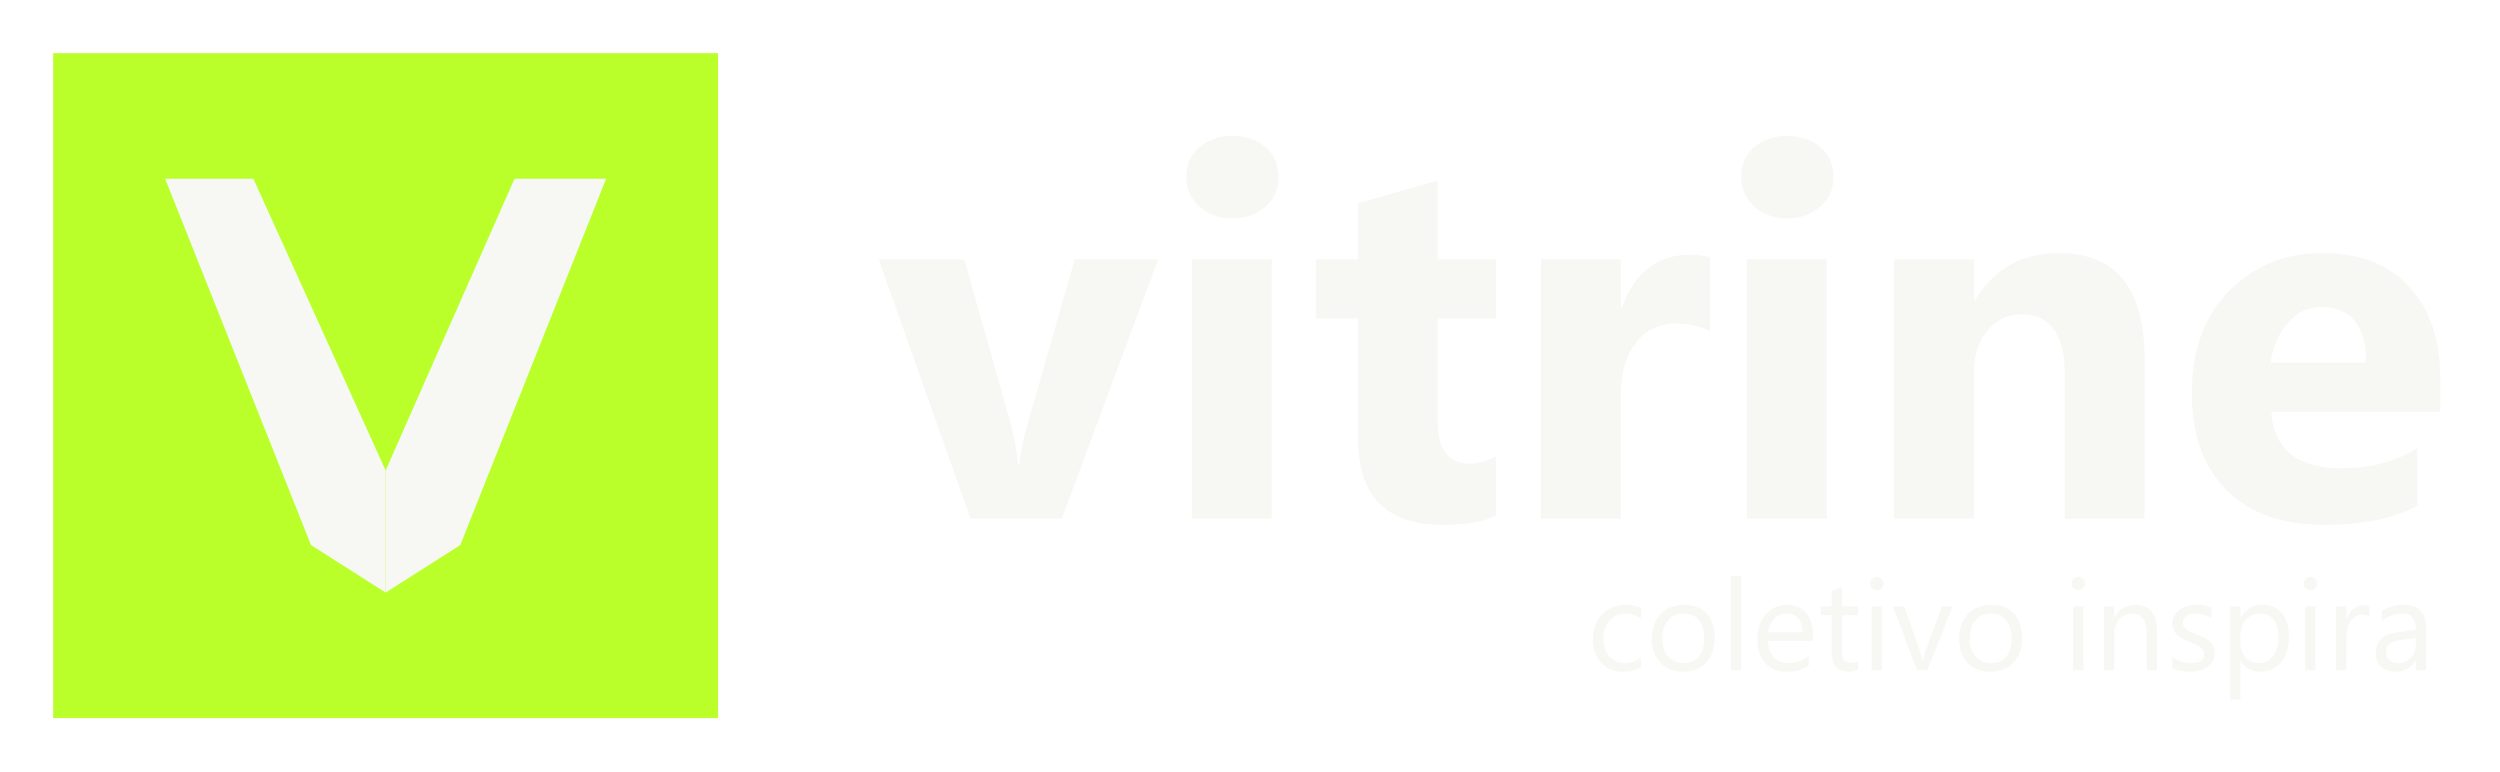
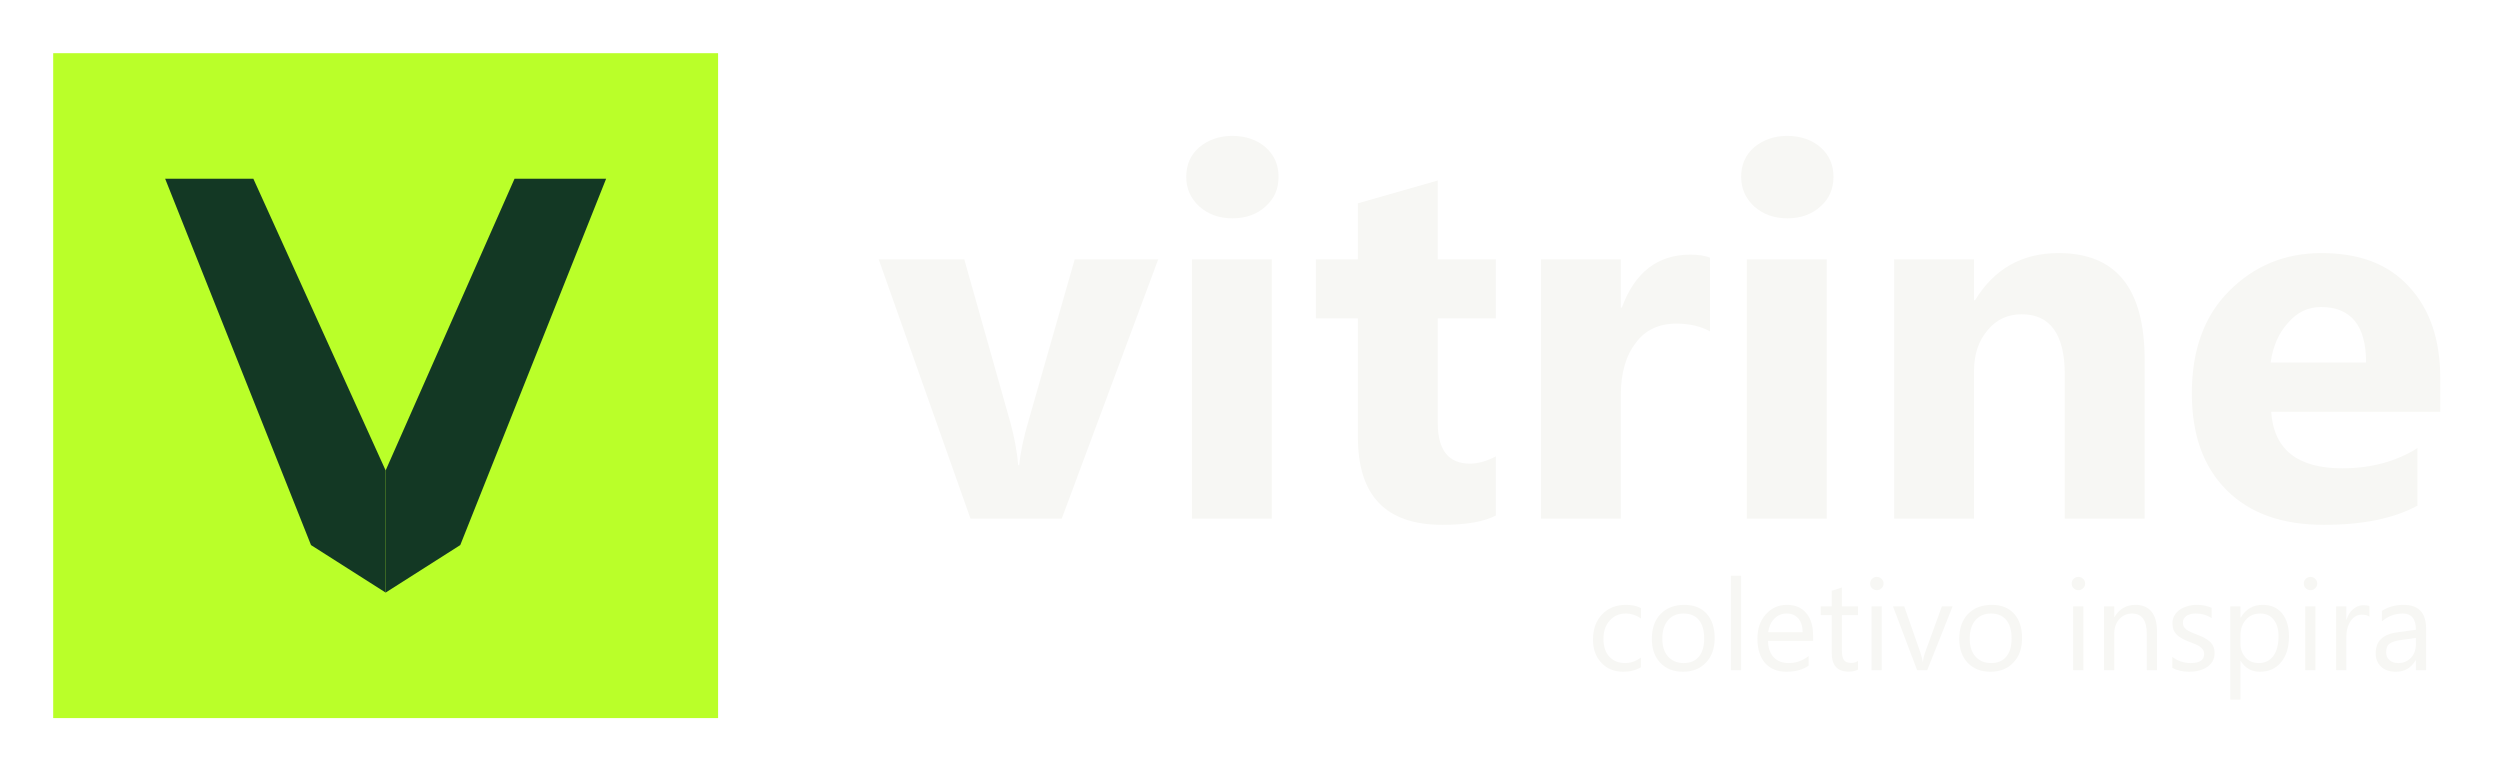
<svg xmlns="http://www.w3.org/2000/svg" xmlns:xlink="http://www.w3.org/1999/xlink" viewBox="0 0 470 145" width="470" height="145" role="img" aria-labelledby="brand-title">
  <defs>
    <path id="font_1_89" d="M.541 .5 .355 0H.179L.002 .5H.167L.254 .192C.264 .157 .269 .127 .271 .103H.273C.275 .126 .281 .155 .291 .189L.38 .5H.541Z" />
    <path id="font_1_76" d="M.143 .579C.117 .579 .096 .587 .079 .602 .062 .618 .054 .637 .054 .659 .054 .682 .062 .701 .079 .716 .096 .73 .117 .738 .143 .738 .169 .738 .191 .73 .207 .716 .224 .701 .232 .682 .232 .659 .232 .636 .224 .617 .207 .602 .191 .587 .169 .579 .143 .579M.219 0H.065V.5H.219V0Z" />
    <path id="font_1_87" d="M.367 .006C.344-.006 .31-.012 .264-.012 .155-.012 .101 .044 .101 .157V.386H.02V.5H.101V.608L.255 .652V.5H.367V.386H.255V.184C.255 .132 .276 .106 .317 .106 .333 .106 .35 .111 .367 .12V.006Z" />
    <path id="font_1_85" d="M.391 .361C.373 .371 .351 .376 .326 .376 .293 .376 .266 .364 .248 .339 .229 .315 .219 .281 .219 .239V0H.065V.5H.219V.407H.221C.246 .475 .29 .509 .353 .509 .369 .509 .382 .507 .391 .503V.361Z" />
    <path id="font_1_81" d="M.548 0H.394V.278C.394 .355 .366 .394 .311 .394 .284 .394 .262 .384 .245 .363 .228 .343 .219 .317 .219 .285V0H.065V.5H.219V.421H.221C.258 .482 .312 .512 .382 .512 .493 .512 .548 .444 .548 .306V0Z" />
    <path id="font_1_72" d="M.514 .206H.188C.193 .133 .239 .097 .325 .097 .38 .097 .429 .11 .47 .136V.025C.424 0 .364-.012 .29-.012 .209-.012 .147 .01 .102 .055 .057 .1 .035 .162 .035 .242 .035 .325 .059 .391 .107 .439 .156 .488 .215 .512 .285 .512 .358 .512 .414 .491 .454 .447 .494 .404 .514 .345 .514 .271V.206M.371 .301C.371 .372 .342 .408 .284 .408 .259 .408 .238 .398 .22 .377 .202 .357 .191 .331 .187 .301H.371Z" />
    <path id="endorsement_font_1_70" d="M.422 .023C.383-0 .338-.012 .285-.012 .214-.012 .156 .011 .113 .058 .069 .104 .047 .164 .047 .238 .047 .321 .07 .387 .118 .437 .165 .487 .228 .512 .307 .512 .351 .512 .389 .504 .423 .487V.405C.386 .431 .346 .444 .304 .444 .253 .444 .211 .426 .178 .389 .145 .353 .129 .305 .129 .245 .129 .187 .144 .14 .175 .106 .206 .073 .247 .056 .299 .056 .342 .056 .383 .07 .422 .099V.023Z" />
    <path id="endorsement_font_1_82" d="M.29-.012C.216-.012 .157 .012 .113 .058 .069 .105 .047 .167 .047 .244 .047 .328 .07 .394 .116 .441 .162 .488 .224 .512 .302 .512 .376 .512 .434 .489 .476 .443 .518 .397 .539 .333 .539 .252 .539 .172 .517 .108 .471 .06 .426 .012 .366-.012 .29-.012M.296 .444C.244 .444 .204 .427 .174 .392 .144 .357 .129 .309 .129 .247 .129 .188 .144 .141 .174 .107 .205 .073 .245 .056 .296 .056 .348 .056 .387 .072 .415 .106 .443 .139 .457 .187 .457 .249 .457 .312 .443 .36 .415 .394 .387 .427 .348 .444 .296 .444Z" />
    <path id="endorsement_font_1_79" d="M.161 0H.081V.74H.161V0Z" />
    <path id="endorsement_font_1_72" d="M.483 .23H.13C.131 .174 .146 .131 .175 .101 .203 .071 .243 .056 .293 .056 .349 .056 .401 .074 .448 .111V.036C.404 .004 .346-.012 .274-.012 .203-.012 .148 .011 .107 .056 .067 .102 .047 .166 .047 .248 .047 .326 .069 .389 .113 .438 .157 .487 .212 .512 .277 .512 .343 .512 .393 .491 .429 .448 .465 .406 .483 .347 .483 .272V.23M.401 .298C.401 .344 .389 .38 .367 .406 .345 .431 .315 .444 .276 .444 .238 .444 .206 .431 .18 .404 .153 .377 .137 .341 .131 .298H.401Z" />
    <path id="endorsement_font_1_87" d="M.313 .005C.294-.006 .269-.011 .238-.011 .151-.011 .107 .038 .107 .136V.432H.021V.5H.107V.622L.187 .648V.5H.313V.432H.187V.15C.187 .116 .193 .092 .204 .078 .215 .064 .234 .057 .261 .057 .281 .057 .298 .062 .313 .073V.005Z" />
    <path id="endorsement_font_1_76" d="M.122 .627C.108 .627 .096 .632 .085 .642 .075 .651 .07 .664 .07 .679 .07 .694 .075 .706 .085 .716 .096 .726 .108 .731 .122 .731 .137 .731 .149 .726 .159 .716 .17 .706 .175 .694 .175 .679 .175 .664 .17 .652 .159 .642 .149 .632 .137 .627 .122 .627M.161 0H.081V.5H.161V0Z" />
    <path id="endorsement_font_1_89" d="M.474 .5 .275 0H.196L.007 .5H.095L.222 .137C.231 .11 .237 .087 .239 .067H.241C.244 .092 .25 .115 .257 .135L.39 .5H.474Z" />
    <path id="endorsement_font_1_3" d="" />
    <path id="endorsement_font_1_81" d="M.496 0H.416V.285C.416 .391 .377 .444 .3 .444 .26 .444 .227 .429 .2 .399 .174 .369 .161 .331 .161 .285V0H.081V.5H.161V.417H.163C.201 .48 .256 .512 .327 .512 .382 .512 .424 .494 .453 .459 .482 .423 .496 .372 .496 .306V0Z" />
    <path id="endorsement_font_1_86" d="M.051 .018V.104C.094 .072 .142 .056 .195 .056 .265 .056 .3 .079 .3 .126 .3 .139 .297 .151 .291 .16 .285 .169 .277 .177 .267 .185 .257 .192 .245 .198 .231 .204 .217 .21 .202 .215 .186 .222 .164 .23 .144 .239 .128 .248 .111 .257 .097 .267 .086 .279 .074 .29 .066 .303 .06 .317 .055 .331 .052 .348 .052 .367 .052 .391 .057 .411 .068 .429 .079 .448 .093 .463 .111 .475 .129 .487 .149 .496 .172 .502 .195 .509 .219 .512 .243 .512 .286 .512 .325 .504 .359 .489V.408C.323 .432 .28 .444 .232 .444 .217 .444 .204 .443 .192 .439 .18 .436 .17 .431 .161 .425 .152 .419 .146 .411 .141 .403 .136 .394 .134 .384 .134 .374 .134 .361 .136 .35 .141 .341 .146 .333 .153 .325 .162 .318 .171 .311 .182 .305 .195 .299 .208 .294 .223 .288 .239 .281 .261 .273 .281 .264 .299 .255 .316 .246 .331 .236 .344 .225 .356 .214 .366 .201 .372 .186 .379 .171 .382 .154 .382 .134 .382 .109 .377 .088 .366 .069 .355 .051 .34 .036 .322 .024 .304 .012 .283 .003 .259-.003 .236-.009 .211-.012 .185-.012 .133-.012 .089-.002 .051 .018Z" />
    <path id="endorsement_font_1_83" d="M.163 .072H.161V-.23H.081V.5H.161V.412H.163C.202 .479 .26 .512 .336 .512 .4 .512 .451 .489 .487 .445 .523 .4 .541 .34 .541 .265 .541 .181 .521 .114 .48 .064 .439 .013 .384-.012 .313-.012 .248-.012 .198 .016 .163 .072M.161 .274V.204C.161 .163 .175 .128 .201 .099 .228 .07 .262 .056 .304 .056 .352 .056 .39 .074 .418 .111 .445 .148 .459 .2 .459 .266 .459 .322 .446 .365 .42 .397 .395 .429 .36 .444 .316 .444 .269 .444 .232 .428 .204 .396 .175 .363 .161 .323 .161 .274Z" />
    <path id="endorsement_font_1_85" d="M.342 .419C.328 .43 .308 .435 .281 .435 .247 .435 .219 .419 .196 .387 .173 .354 .161 .311 .161 .255V0H.081V.5H.161V.397H.163C.174 .432 .192 .46 .215 .479 .239 .499 .265 .509 .294 .509 .315 .509 .331 .507 .342 .502V.419Z" />
    <path id="endorsement_font_1_68" d="M.439 0H.359V.078H.357C.322 .018 .271-.012 .203-.012 .153-.012 .114 .001 .086 .028 .058 .054 .044 .089 .044 .133 .044 .226 .099 .281 .209 .296L.359 .317C.359 .402 .325 .444 .256 .444 .196 .444 .141 .424 .093 .383V.465C.142 .496 .199 .512 .263 .512 .38 .512 .439 .45 .439 .325V0M.359 .253 .238 .236C.201 .231 .173 .222 .154 .209 .135 .196 .126 .172 .126 .139 .126 .114 .135 .094 .152 .079 .17 .063 .193 .056 .222 .056 .261 .056 .294 .07 .32 .097 .346 .125 .359 .16 .359 .203V.253Z" />
  </defs>
  <rect x="10" y="10" width="125" height="125" fill="#BAFF29" />
-   <g fill="#F7F7F4">
+   <g fill="#133824">
    <g class="blade-left">
      <path d="M31.046 33.597H47.628L72.5 88.444V111.403L58.469 102.474Z" />
    </g>
    <g class="blade-right">
      <path d="M72.5 88.444L96.735 33.597H113.954L86.531 102.474L72.5 111.403Z" />
    </g>
  </g>
  <g>
    <use data-text="v" xlink:href="#font_1_89" transform="matrix(97.5,0,0,-97.5,165,97.5)" fill="#F7F7F4" />
    <use data-text="i" xlink:href="#font_1_76" transform="matrix(97.5,0,0,-97.5,217.7475,97.5)" fill="#F7F7F4" />
    <use data-text="t" xlink:href="#font_1_87" transform="matrix(97.5,0,0,-97.5,245.4375,97.5)" fill="#F7F7F4" />
    <use data-text="r" xlink:href="#font_1_85" transform="matrix(97.5,0,0,-97.5,283.365,97.5)" fill="#F7F7F4" />
    <use data-text="i" xlink:href="#font_1_76" transform="matrix(97.5,0,0,-97.5,322.0725,97.5)" fill="#F7F7F4" />
    <use data-text="n" xlink:href="#font_1_81" transform="matrix(97.5,0,0,-97.5,349.7625,97.5)" fill="#F7F7F4" />
    <use data-text="e" xlink:href="#font_1_72" transform="matrix(97.5,0,0,-97.5,408.6525,97.5)" fill="#F7F7F4" />
    <use data-text="c" xlink:href="#endorsement_font_1_70" transform="matrix(24,0,0,-24,298.3555,126)" fill="#F7F7F4" />
    <use data-text="o" xlink:href="#endorsement_font_1_82" transform="matrix(24,0,0,-24,309.4195,126)" fill="#F7F7F4" />
    <use data-text="l" xlink:href="#endorsement_font_1_79" transform="matrix(24,0,0,-24,323.4595,126)" fill="#F7F7F4" />
    <use data-text="e" xlink:href="#endorsement_font_1_72" transform="matrix(24,0,0,-24,329.2675,126)" fill="#F7F7F4" />
    <use data-text="t" xlink:href="#endorsement_font_1_87" transform="matrix(24,0,0,-24,341.7955,126)" fill="#F7F7F4" />
    <use data-text="i" xlink:href="#endorsement_font_1_76" transform="matrix(24,0,0,-24,349.9075,126)" fill="#F7F7F4" />
    <use data-text="v" xlink:href="#endorsement_font_1_89" transform="matrix(24,0,0,-24,355.7155,126)" fill="#F7F7F4" />
    <use data-text="o" xlink:href="#endorsement_font_1_82" transform="matrix(24,0,0,-24,367.2115,126)" fill="#F7F7F4" />
    <use data-text=" " xlink:href="#endorsement_font_1_3" transform="matrix(24,0,0,-24,381.2515,126)" fill="#F7F7F4" />
    <use data-text="i" xlink:href="#endorsement_font_1_76" transform="matrix(24,0,0,-24,387.8035,126)" fill="#F7F7F4" />
    <use data-text="n" xlink:href="#endorsement_font_1_81" transform="matrix(24,0,0,-24,393.6115,126)" fill="#F7F7F4" />
    <use data-text="s" xlink:href="#endorsement_font_1_86" transform="matrix(24,0,0,-24,407.1715,126)" fill="#F7F7F4" />
    <use data-text="p" xlink:href="#endorsement_font_1_83" transform="matrix(24,0,0,-24,417.3475,126)" fill="#F7F7F4" />
    <use data-text="i" xlink:href="#endorsement_font_1_76" transform="matrix(24,0,0,-24,431.4355,126)" fill="#F7F7F4" />
    <use data-text="r" xlink:href="#endorsement_font_1_85" transform="matrix(24,0,0,-24,437.2435,126)" fill="#F7F7F4" />
    <use data-text="a" xlink:href="#endorsement_font_1_68" transform="matrix(24,0,0,-24,445.5715,126)" fill="#F7F7F4" />
  </g>
</svg>
